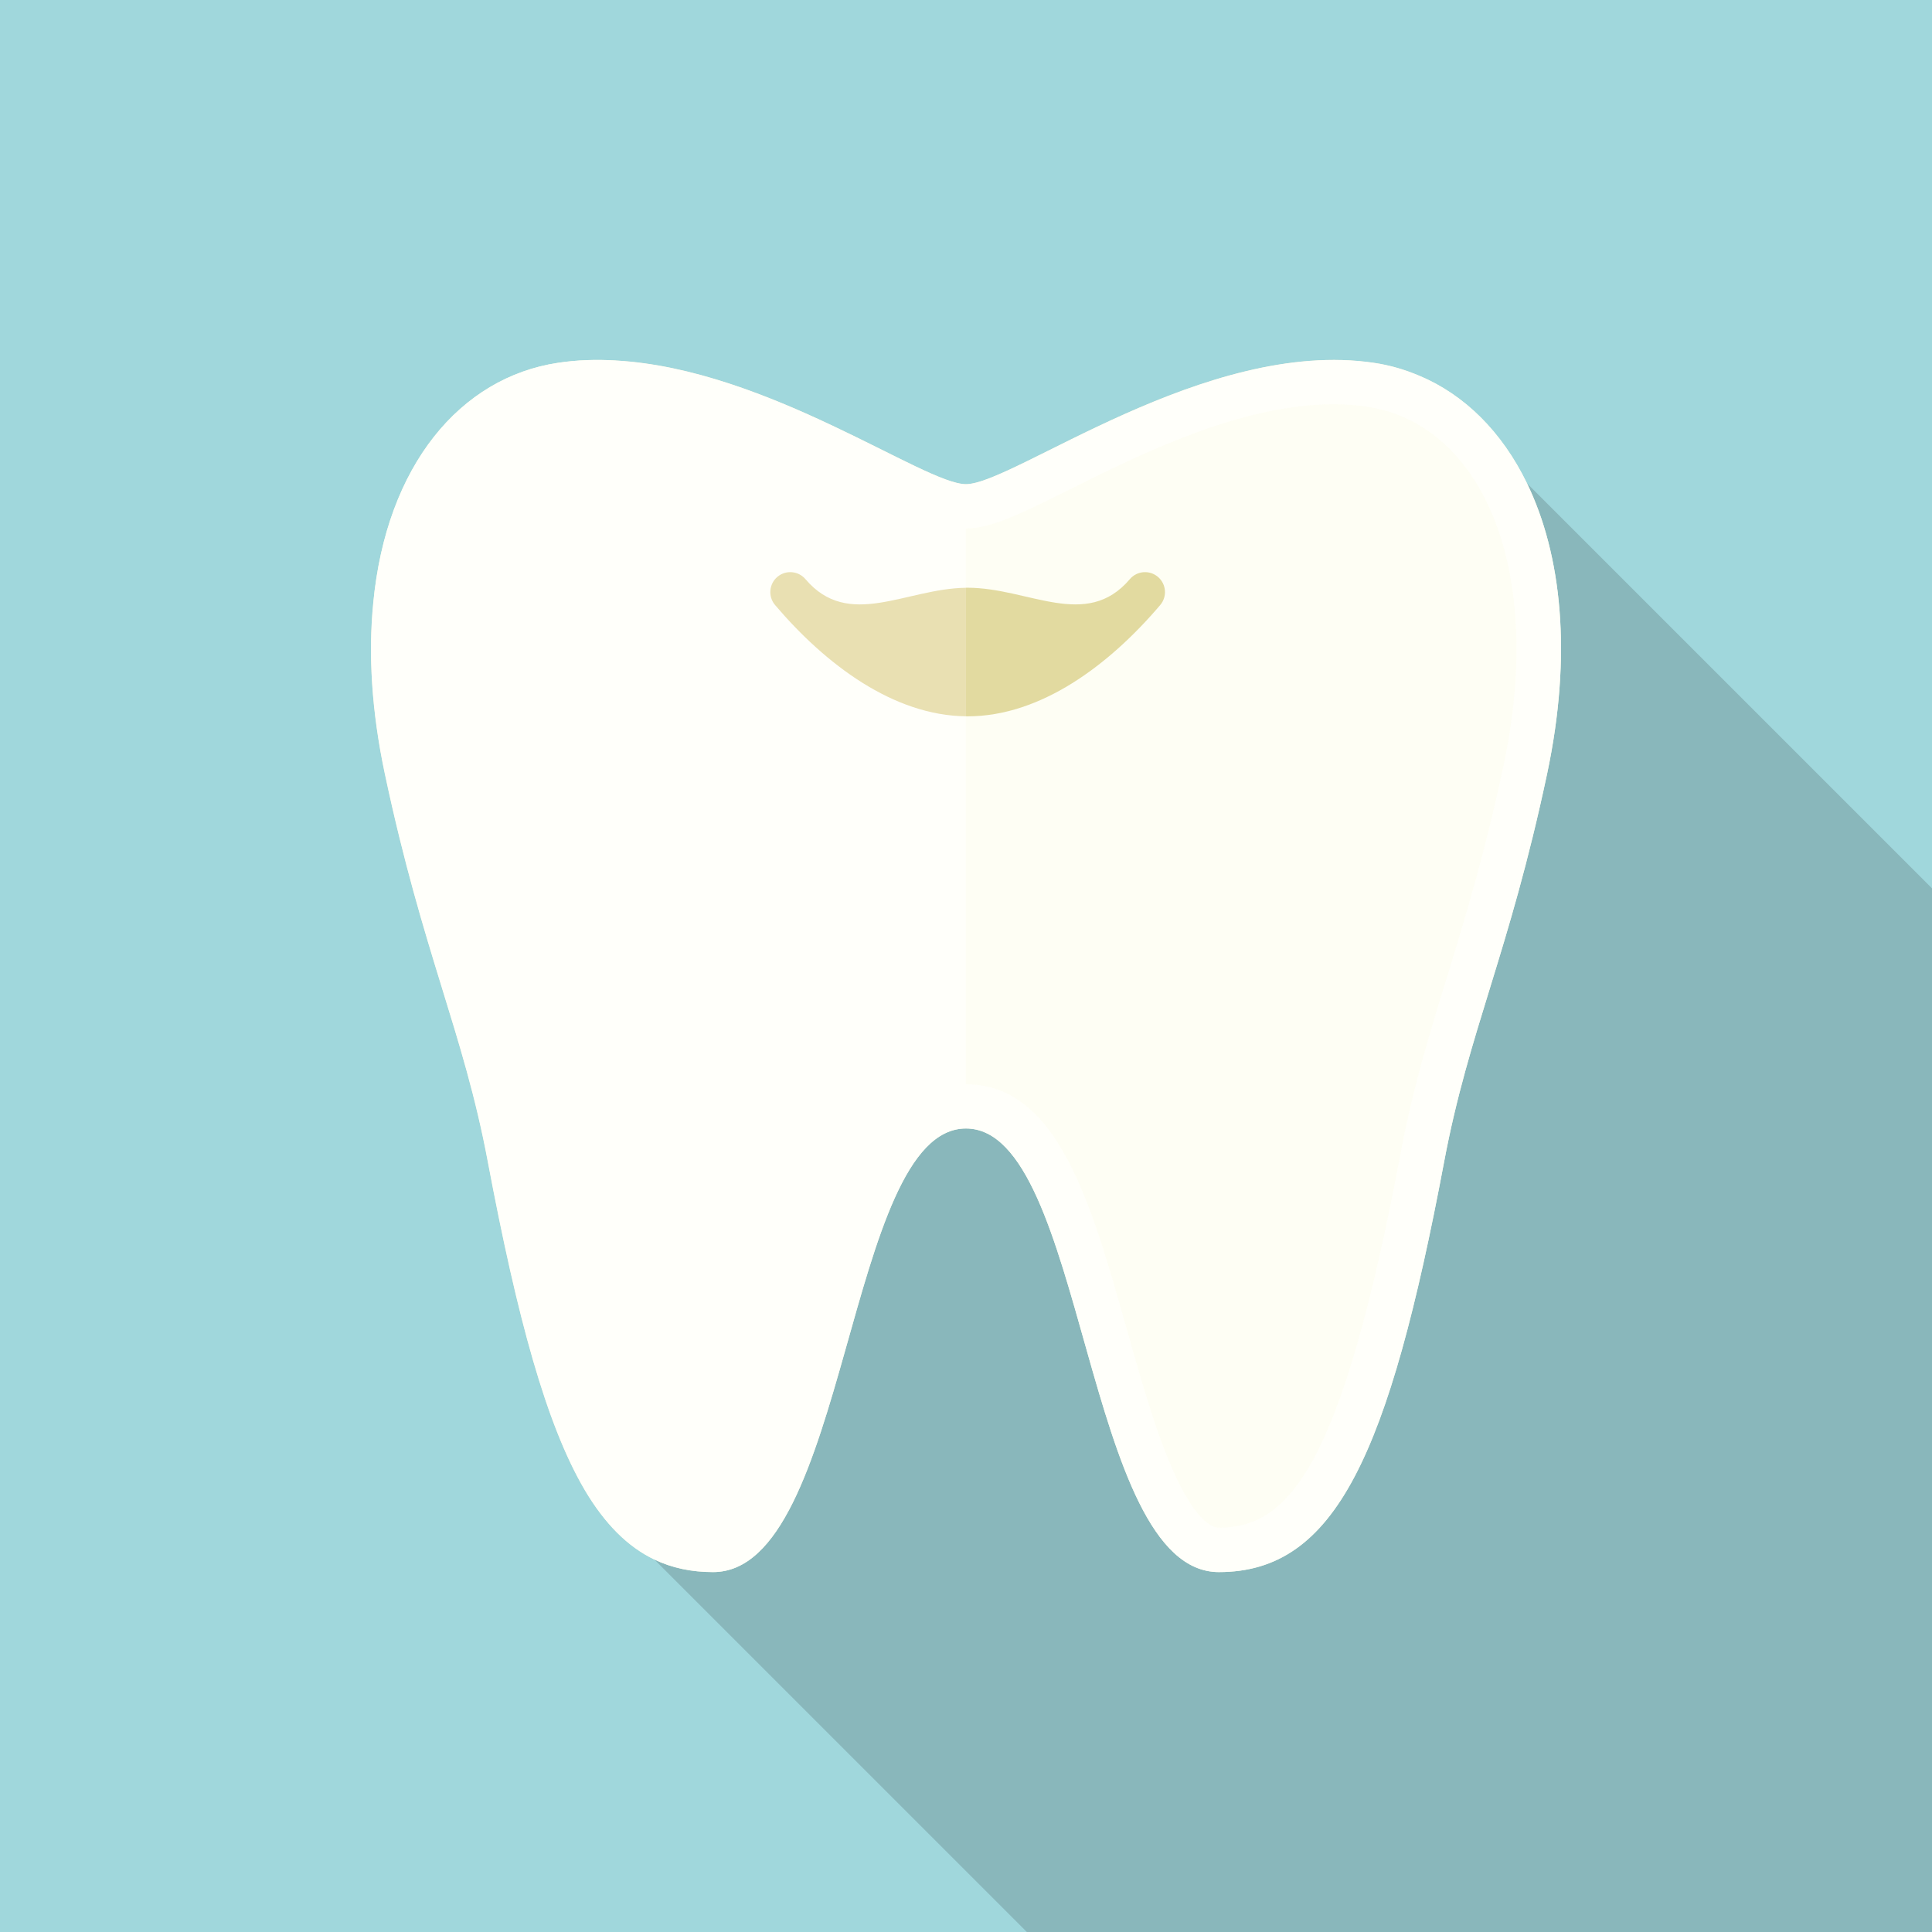
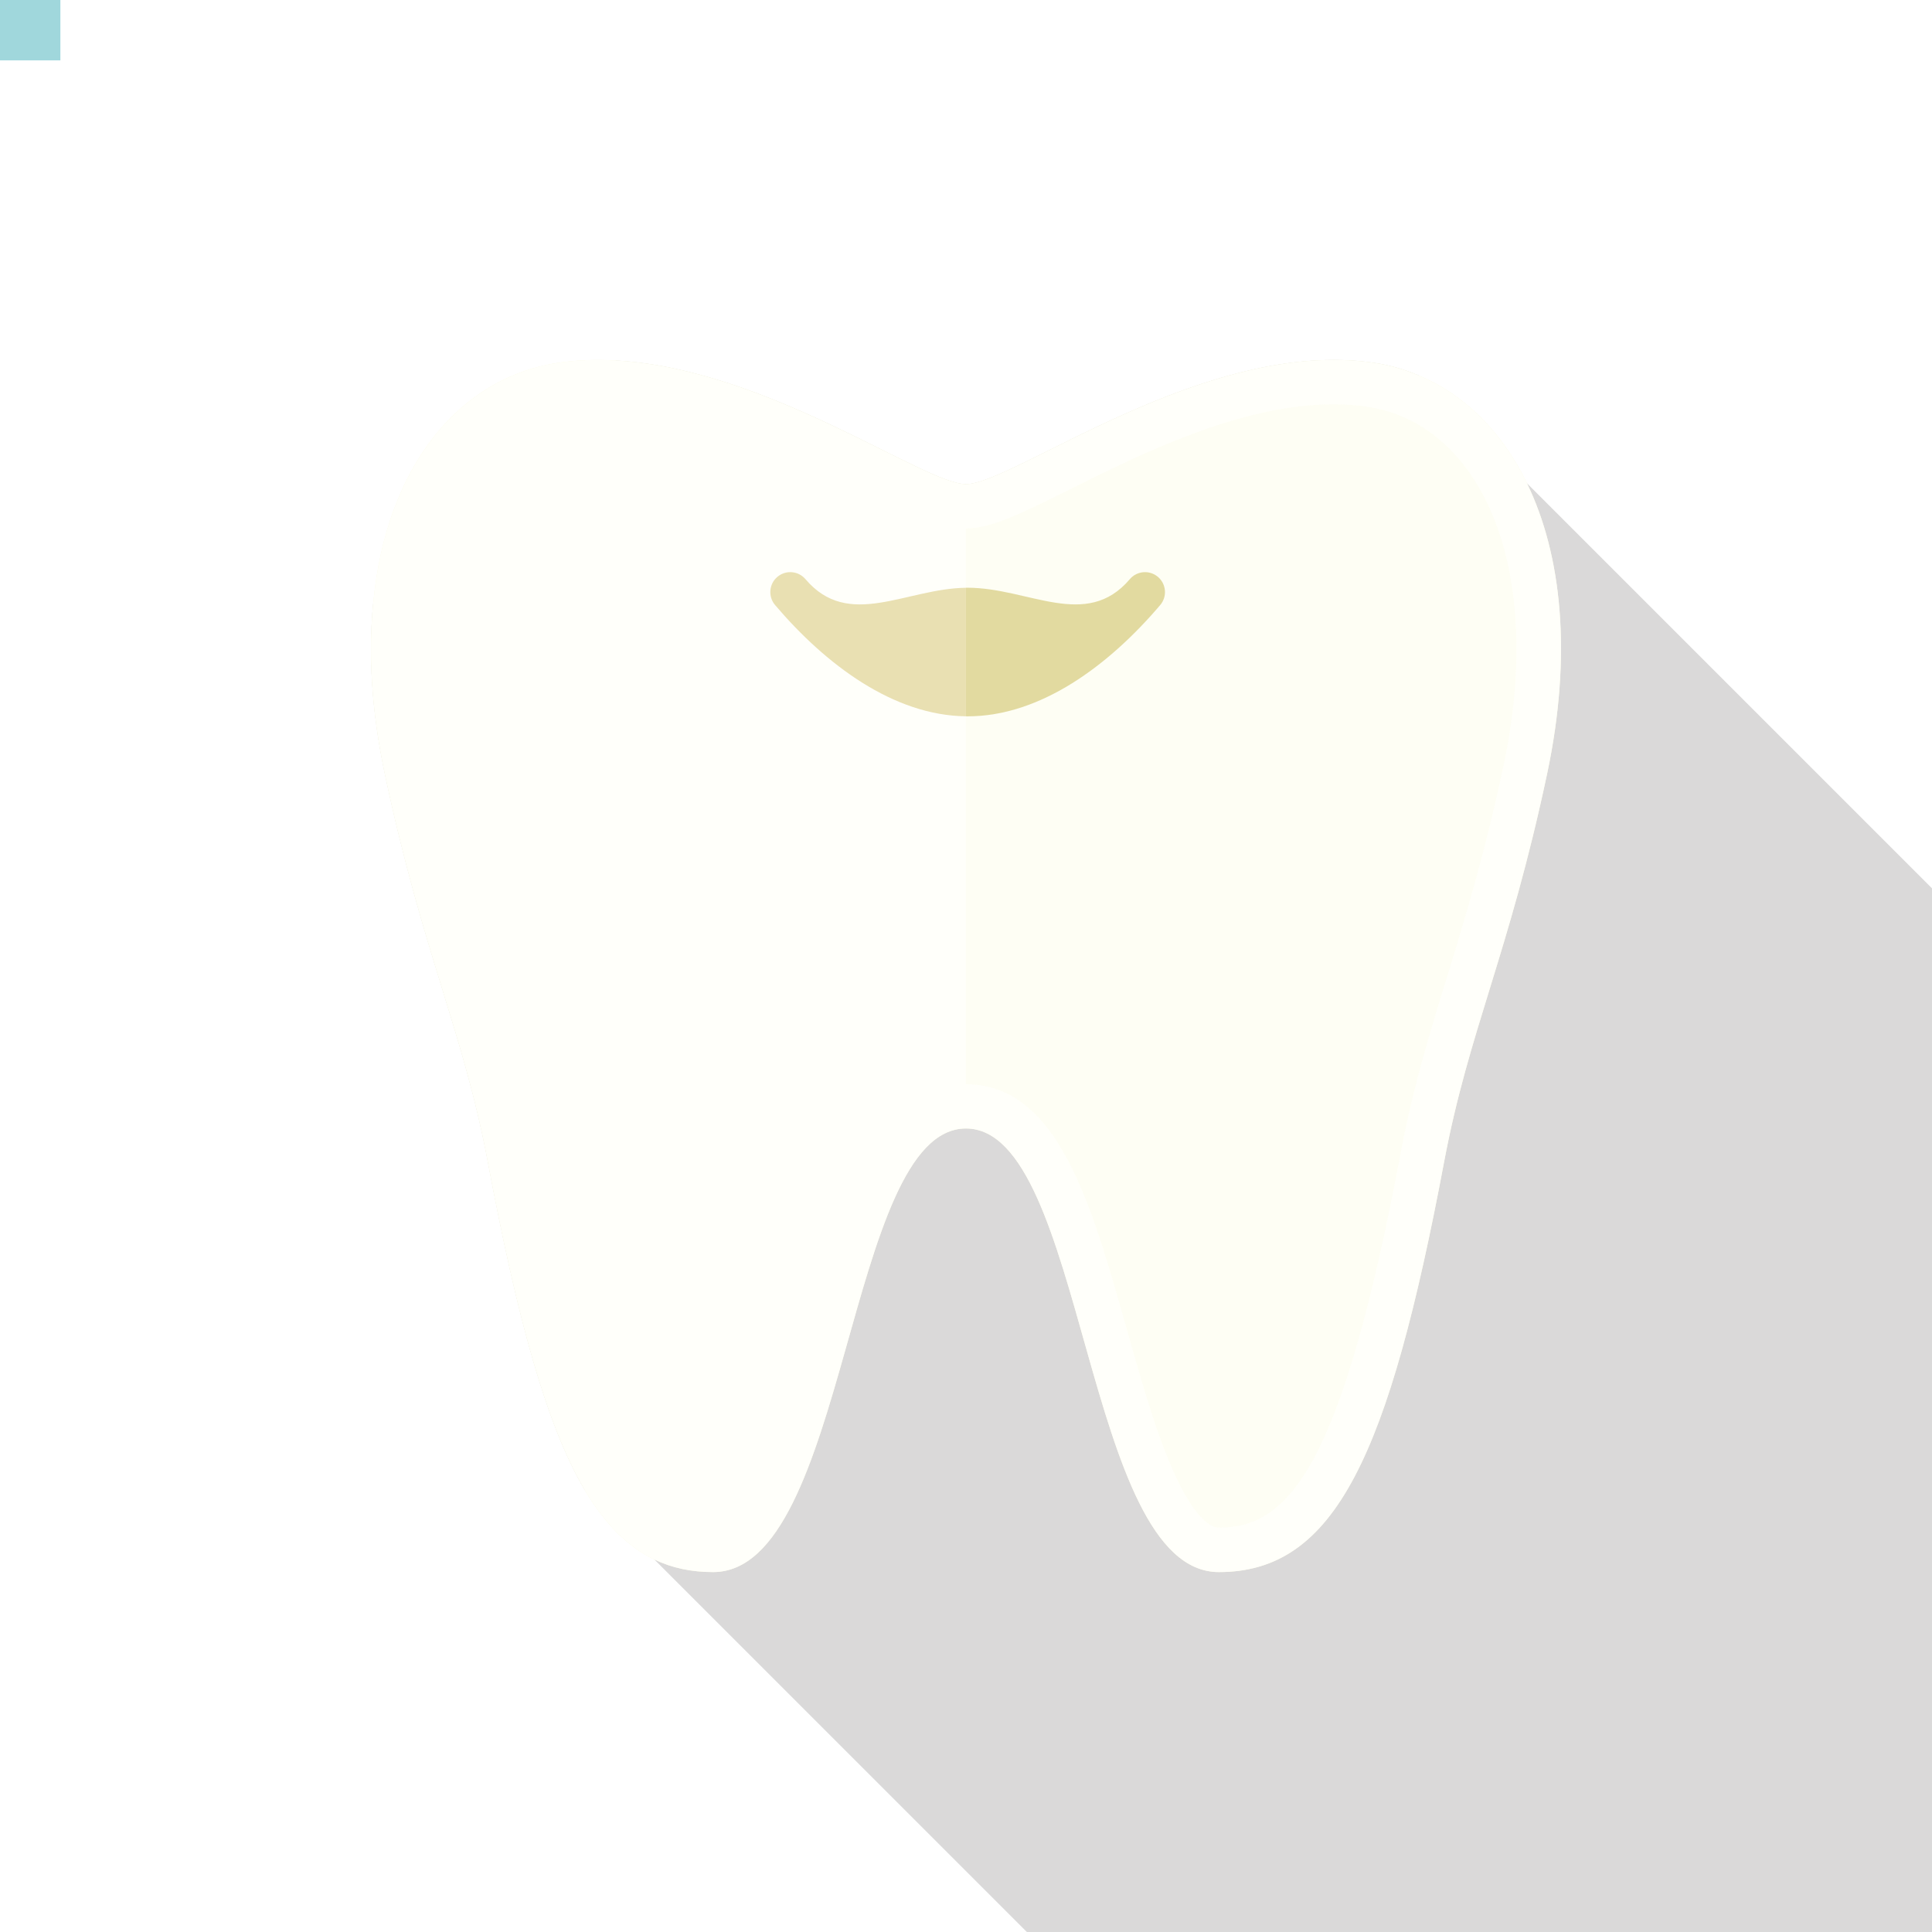
<svg xmlns="http://www.w3.org/2000/svg" version="1.1" id="_x33_" x="0px" y="0px" viewBox="0 0 512 512" style="enable-background:new 0 0 512 512;" xml:space="preserve">
  <g>
-     <rect style="fill:#A0D7DC;" width="512" height="512" />
+     <rect style="fill:#A0D7DC;" width="16" height="16" />
    <path style="opacity:0.15;fill:#040000;" d="M512,235.418V512H272.128L154.931,394.803c-10.137-17.254-17.817-45.414-25.651-86.938   c-6.503-34.611-17.152-55.04-27.29-102.81c-3.533-16.64-4.403-31.846-3.072-45.209l52.224-52.224l12.083-12.083   c40.345,2.253,81.612,32.768,92.774,32.768c12.544,0,63.488-38.809,108.134-32.154c4.198,0.614,8.192,1.792,12.032,3.43   L512,235.418z" />
    <g>
      <g>
        <path style="fill:#FCFBDF;" d="M255.992,128.307v170.752c-31.795,0-31.181,117.555-67.021,117.555     c-5.734,0-10.854-1.075-15.565-3.328c-7.066-3.379-13.107-9.421-18.483-18.484c-10.137-17.254-17.818-45.414-25.651-86.938     c-6.502-34.611-17.152-55.04-27.29-102.81c-3.533-16.64-4.403-31.846-3.072-45.209c3.482-36.557,23.091-59.802,48.948-63.693     c5.069-0.768,10.189-0.922,15.36-0.614C203.563,97.792,244.83,128.307,255.992,128.307z" />
        <path style="fill:#FCFBDF;" d="M410.002,205.056c-10.137,47.77-20.787,68.198-27.289,102.81     c-14.643,77.722-28.826,108.749-59.699,108.749c-35.84,0-35.226-117.555-67.021-117.555V128.307     c12.544,0,63.488-38.809,108.134-32.153c4.199,0.614,8.192,1.792,12.032,3.43c11.93,5.018,21.862,14.797,28.518,28.518     C413.842,146.995,416.709,173.363,410.002,205.056z" />
      </g>
      <path style="fill:#FFFFFA;" d="M410.002,205.056c-10.137,47.77-20.787,68.198-27.289,102.81    c-14.643,77.722-28.826,108.749-59.699,108.749c-35.84,0-35.226-117.555-67.021-117.555c-31.795,0-31.181,117.555-67.021,117.555    c-5.734,0-10.854-1.075-15.565-3.328c-7.066-3.379-13.107-9.421-18.483-18.484c-10.137-17.254-17.818-45.414-25.651-86.938    c-6.502-34.611-17.152-55.04-27.29-102.81c-3.533-16.64-4.403-31.846-3.072-45.209c3.482-36.557,23.091-59.802,48.948-63.693    c5.069-0.768,10.189-0.922,15.36-0.614c40.345,2.253,81.612,32.768,92.774,32.768c12.544,0,63.488-38.809,108.134-32.153    c4.199,0.614,8.192,1.792,12.032,3.43c11.93,5.018,21.862,14.797,28.518,28.518C413.842,146.995,416.709,173.363,410.002,205.056z    " />
      <path style="fill:#FFFFFA;" d="M228.644,129.787c-19.189-9.553-45.469-22.635-70.062-22.635c-3.096,0-6.111,0.217-8.963,0.644    c-10.902,1.633-20.328,7.776-27.259,17.766c-12.274,17.69-15.505,45.783-8.868,77.071c5.083,23.958,10.395,41.216,15.083,56.443    c4.604,14.958,8.954,29.087,12.26,46.64c15.615,82.91,29.469,99.132,48.123,99.132c3.118,0,7.138-4.634,11.03-12.713    c5.129-10.65,9.359-25.639,13.449-40.133c9.385-33.257,18.249-64.669,42.556-64.669V140.046    C249.251,140.046,241.495,136.184,228.644,129.787z" />
      <path style="opacity:0.5;fill:#FDFDED;" d="M298.548,352.001c4.09,14.494,8.32,29.483,13.449,40.133    c3.891,8.079,7.912,12.713,11.03,12.713c18.653,0,32.507-16.221,48.121-99.132c3.306-17.554,7.656-31.684,12.261-46.643    c4.688-15.225,10-32.483,15.083-56.439c6.638-31.29,3.405-59.381-8.869-77.072c-6.932-9.99-16.357-16.132-27.258-17.765    c-2.852-0.427-5.867-0.644-8.963-0.644c-24.593,0-50.874,13.083-70.063,22.635c-12.851,6.397-20.606,10.258-27.348,10.258l0,0    v147.286l0,0C280.299,287.332,289.163,318.745,298.548,352.001z" />
      <path style="fill:#E9E0B2;" d="M213.461,153.487c-1.893-2.225-5.23-2.496-7.455-0.606c-2.225,1.891-2.496,5.229-0.606,7.455    c13.483,15.868,31.436,29.284,50.592,29.49v-34.061C239.988,155.968,224.899,166.95,213.461,153.487z" />
      <path style="fill:#E2DAA0;" d="M307.473,160.336c1.89-2.226,1.619-5.564-0.606-7.455c-2.226-1.89-5.563-1.619-7.455,0.606    c-11.544,13.588-26.807,2.269-42.976,2.269c-0.148,0-0.296,0.007-0.444,0.009v34.061c0.148,0.002,0.296,0.01,0.444,0.01    C275.76,189.835,293.885,176.327,307.473,160.336z" />
    </g>
  </g>
</svg>
